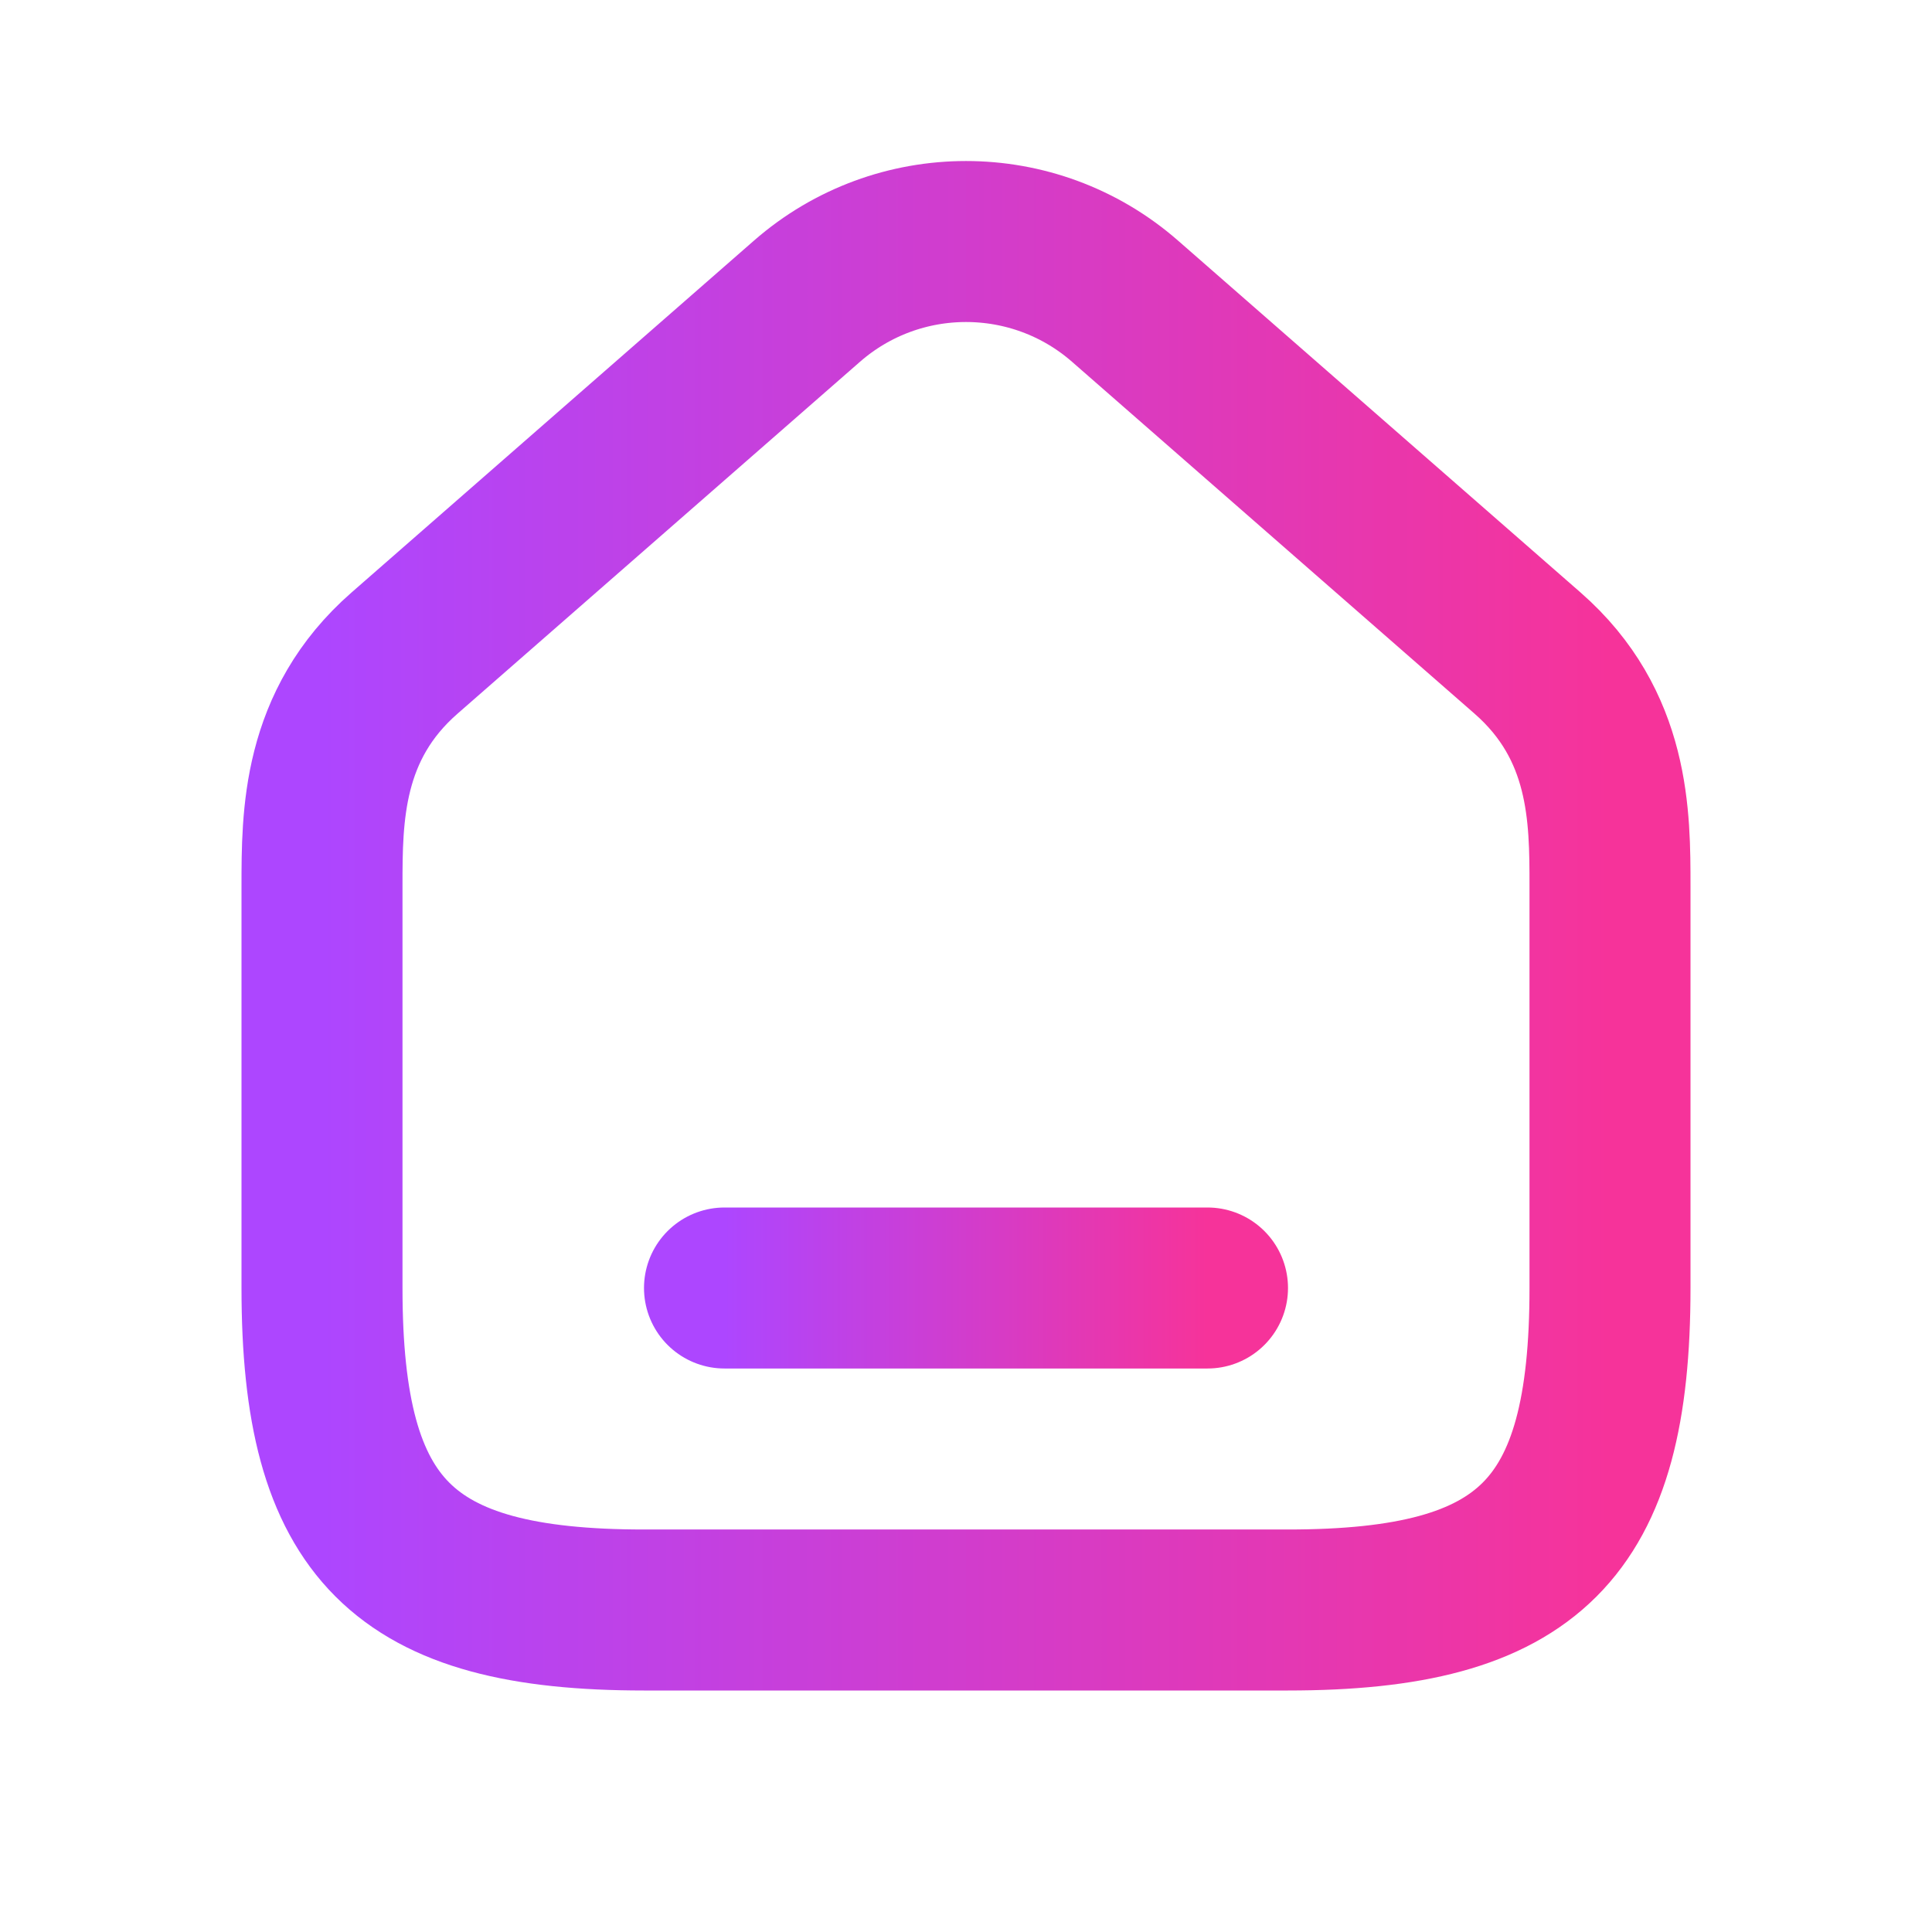
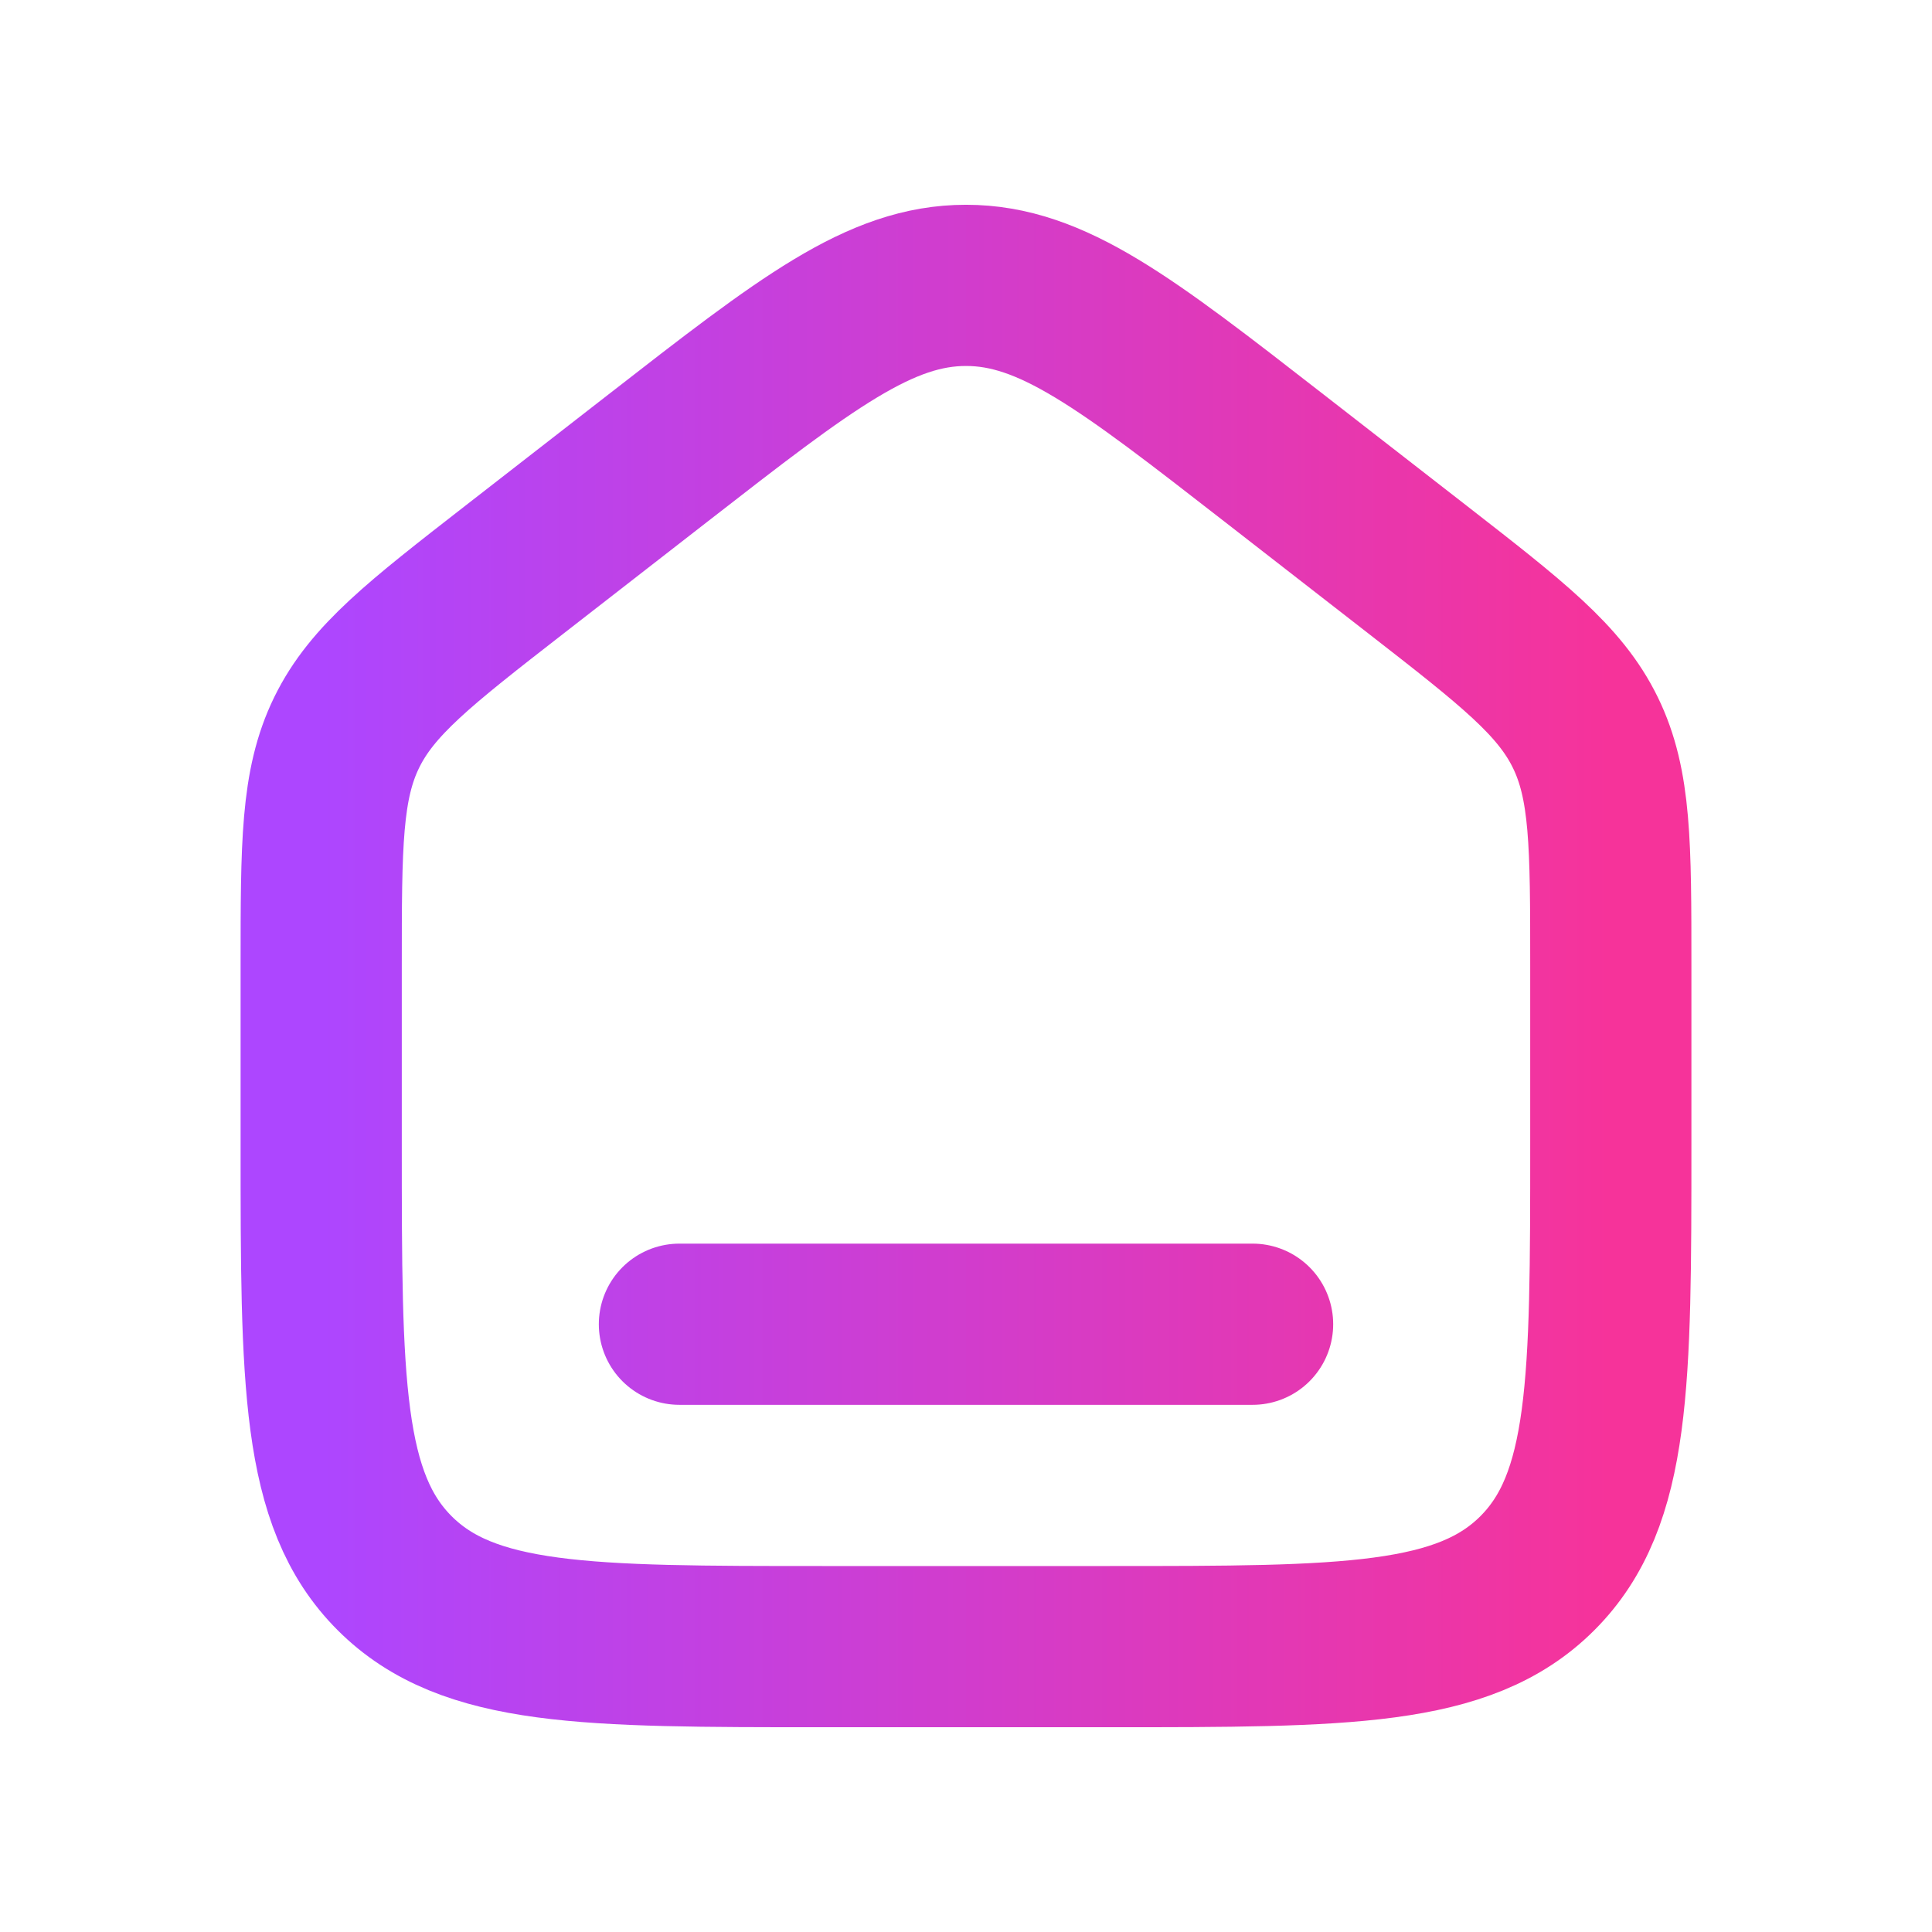
<svg xmlns="http://www.w3.org/2000/svg" width="24" height="24" viewBox="0 0 24 24" fill="none">
-   <path fill-rule="evenodd" clip-rule="evenodd" d="M18.976 8.113L13.976 3.742C12.845 2.753 11.155 2.753 10.024 3.742L5.025 8.113C4 9.009 4 10.143 4 11.007V16.003C4 19.001 5 20 8 20H15.999C19 20 20 19.001 20 16.003V11.007C20 10.143 20 9.009 18.976 8.113Z" stroke="url(#paint0_linear_187_2043)" stroke-width="2" stroke-linecap="round" stroke-linejoin="round" />
-   <path d="M9 16H15" stroke="url(#paint1_linear_187_2043)" stroke-width="2" stroke-linecap="round" stroke-linejoin="round" />
  <defs>
-     <linearGradient id="paint0_linear_187_2043" x1="4" y1="11.5" x2="20" y2="11.5" gradientUnits="userSpaceOnUse">
-       <stop stop-color="#AD46FF" />
-       <stop offset="1" stop-color="#F6339A" />
-     </linearGradient>
-     <linearGradient id="paint1_linear_187_2043" x1="9" y1="16" x2="15" y2="16" gradientUnits="userSpaceOnUse">
+     <linearGradient id="g" x1="3" y1="12" x2="21" y2="12" gradientUnits="userSpaceOnUse">
      <stop stop-color="#AD46FF" />
      <stop offset="1" stop-color="#F6339A" />
    </linearGradient>
  </defs>
+   <g transform="translate(12 12) scale(0.89) translate(-12 -12)">
+     <path stroke="url(#g)" stroke-linecap="round" stroke-linejoin="round" stroke-width="2.25" d="M3 11.99v2.51c0 3.3 0 4.95 1.025 5.975S6.7 21.5 10 21.5h4c3.3 0 4.95 0 5.975-1.025S21 17.8 21 14.5v-2.51c0-1.682 0-2.522-.356-3.25s-1.02-1.244-2.346-2.276l-2-1.555C14.233 3.303 13.2 2.5 12 2.5s-2.233.803-4.298 2.409l-2 1.555C4.375 7.496 3.712 8.012 3.356 8.74S3 10.308 3 11.99M16 17H8" />
+   </g>
</svg>
